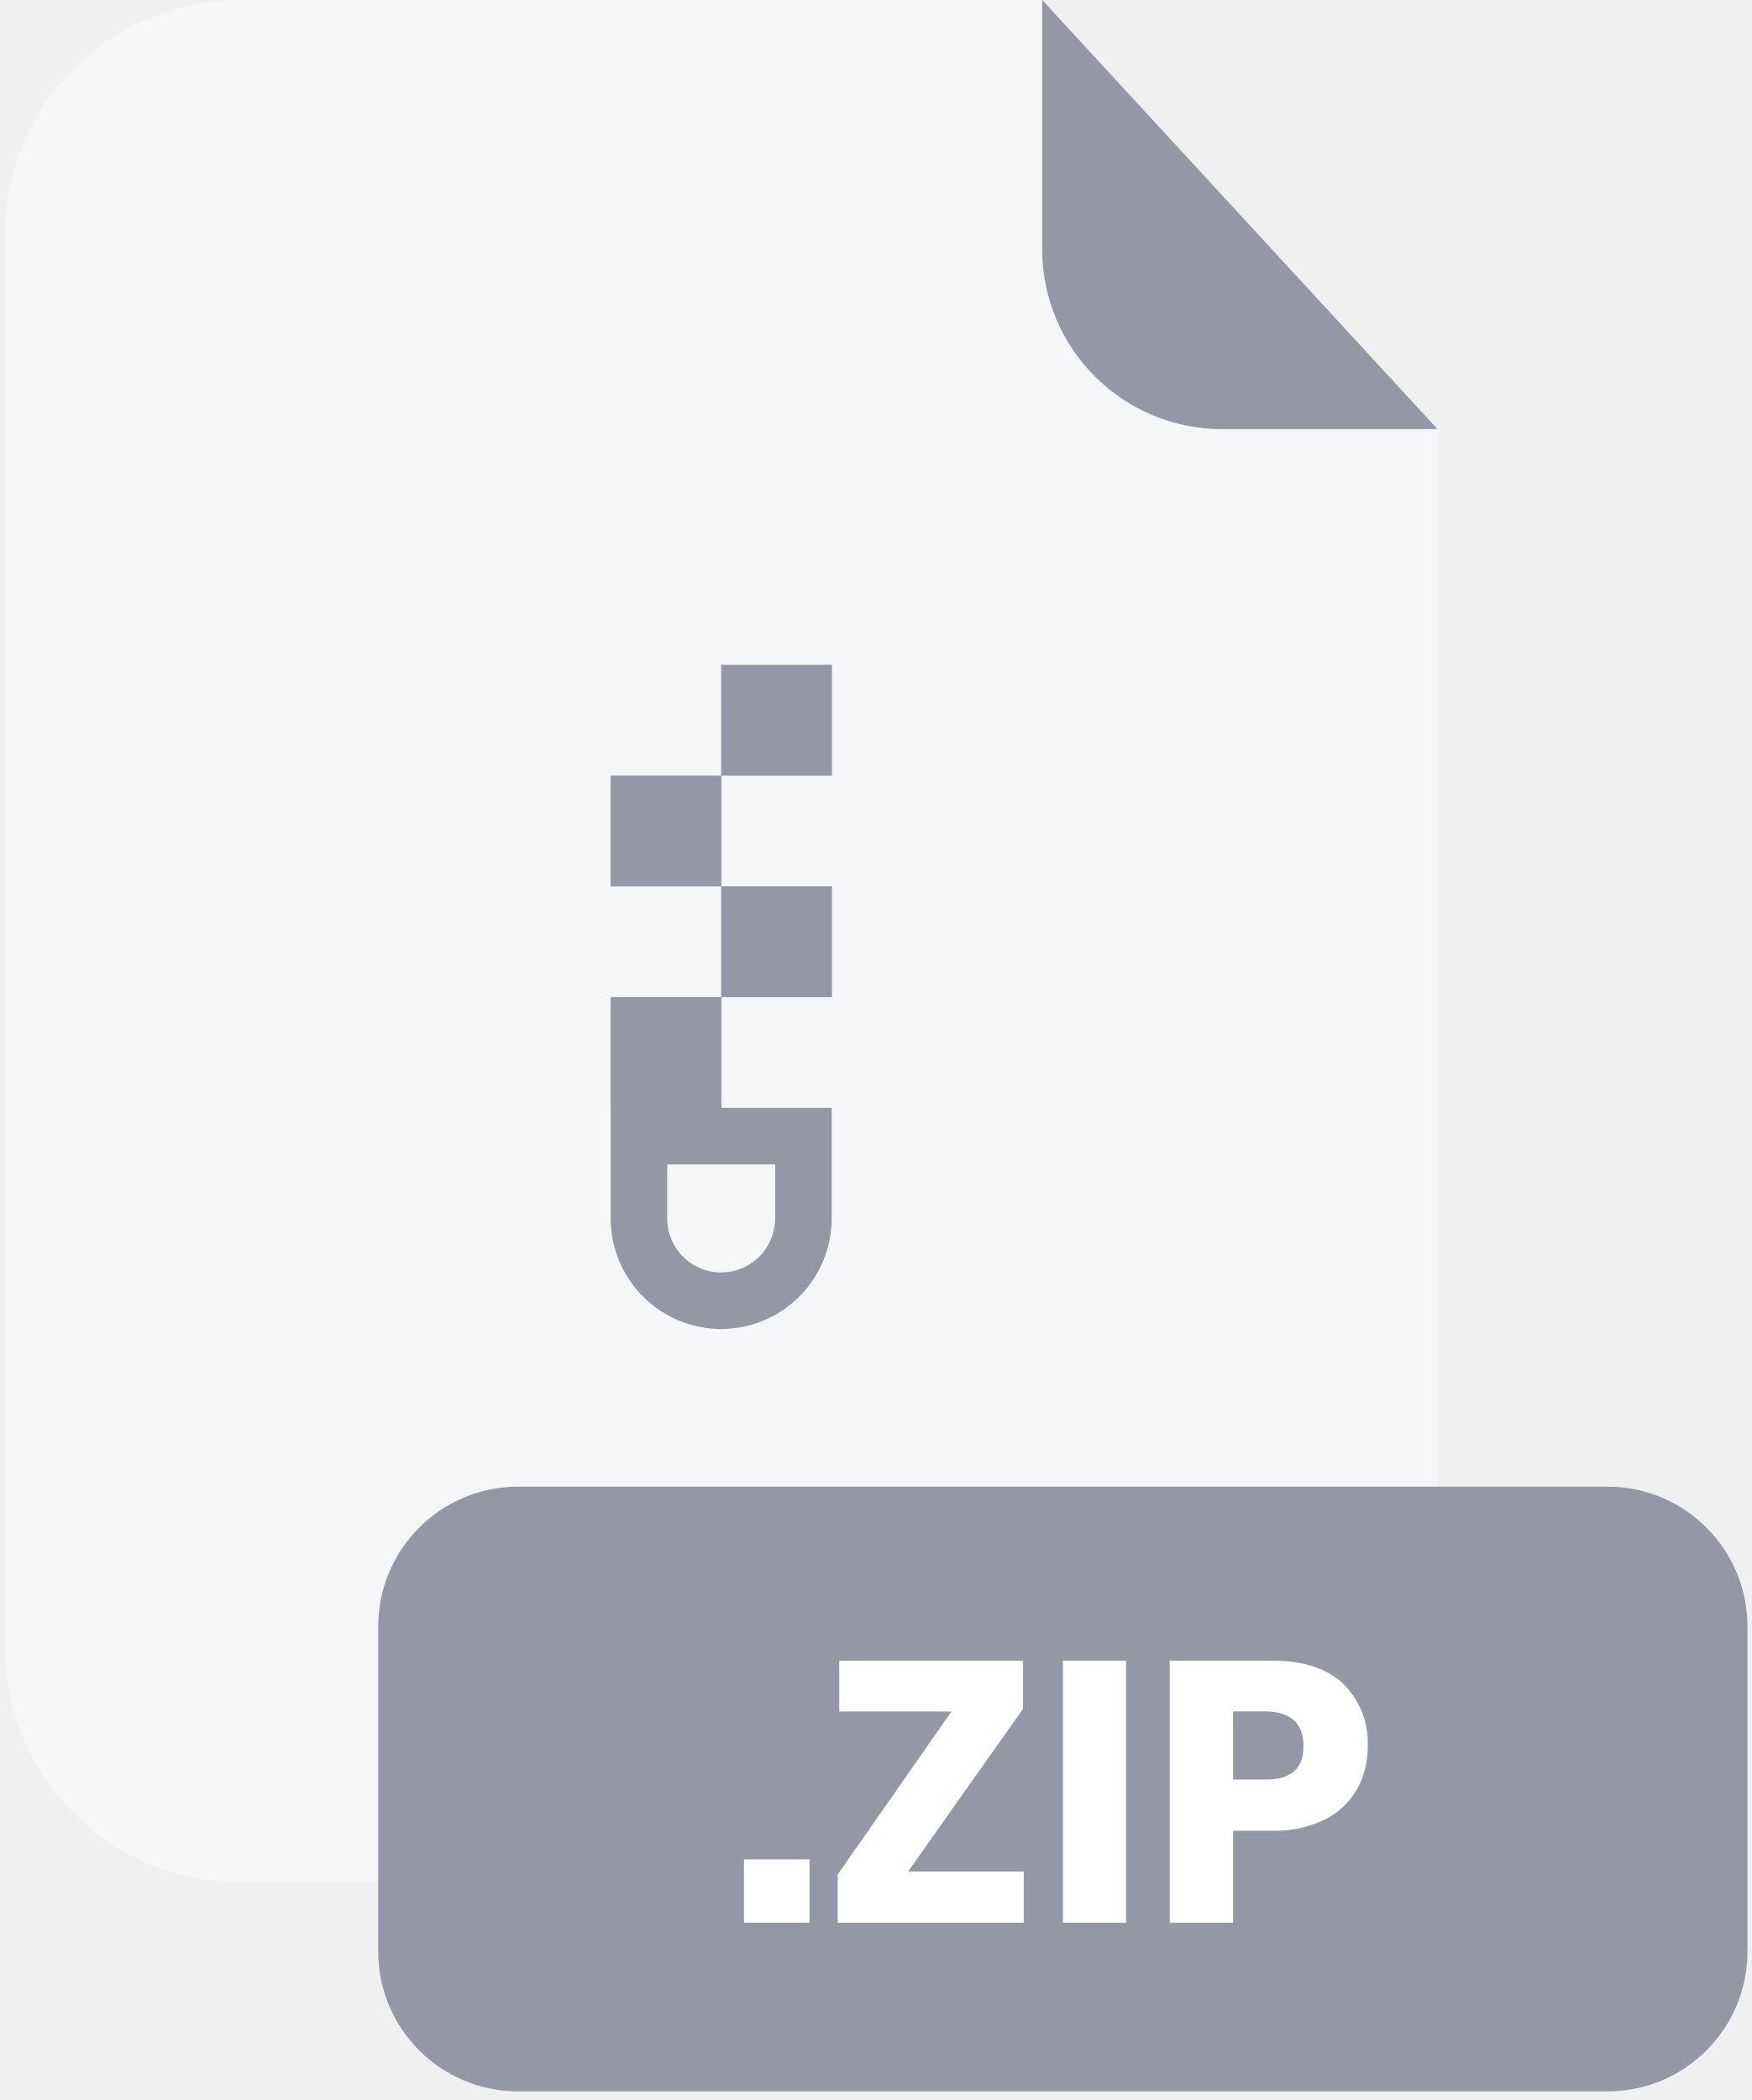
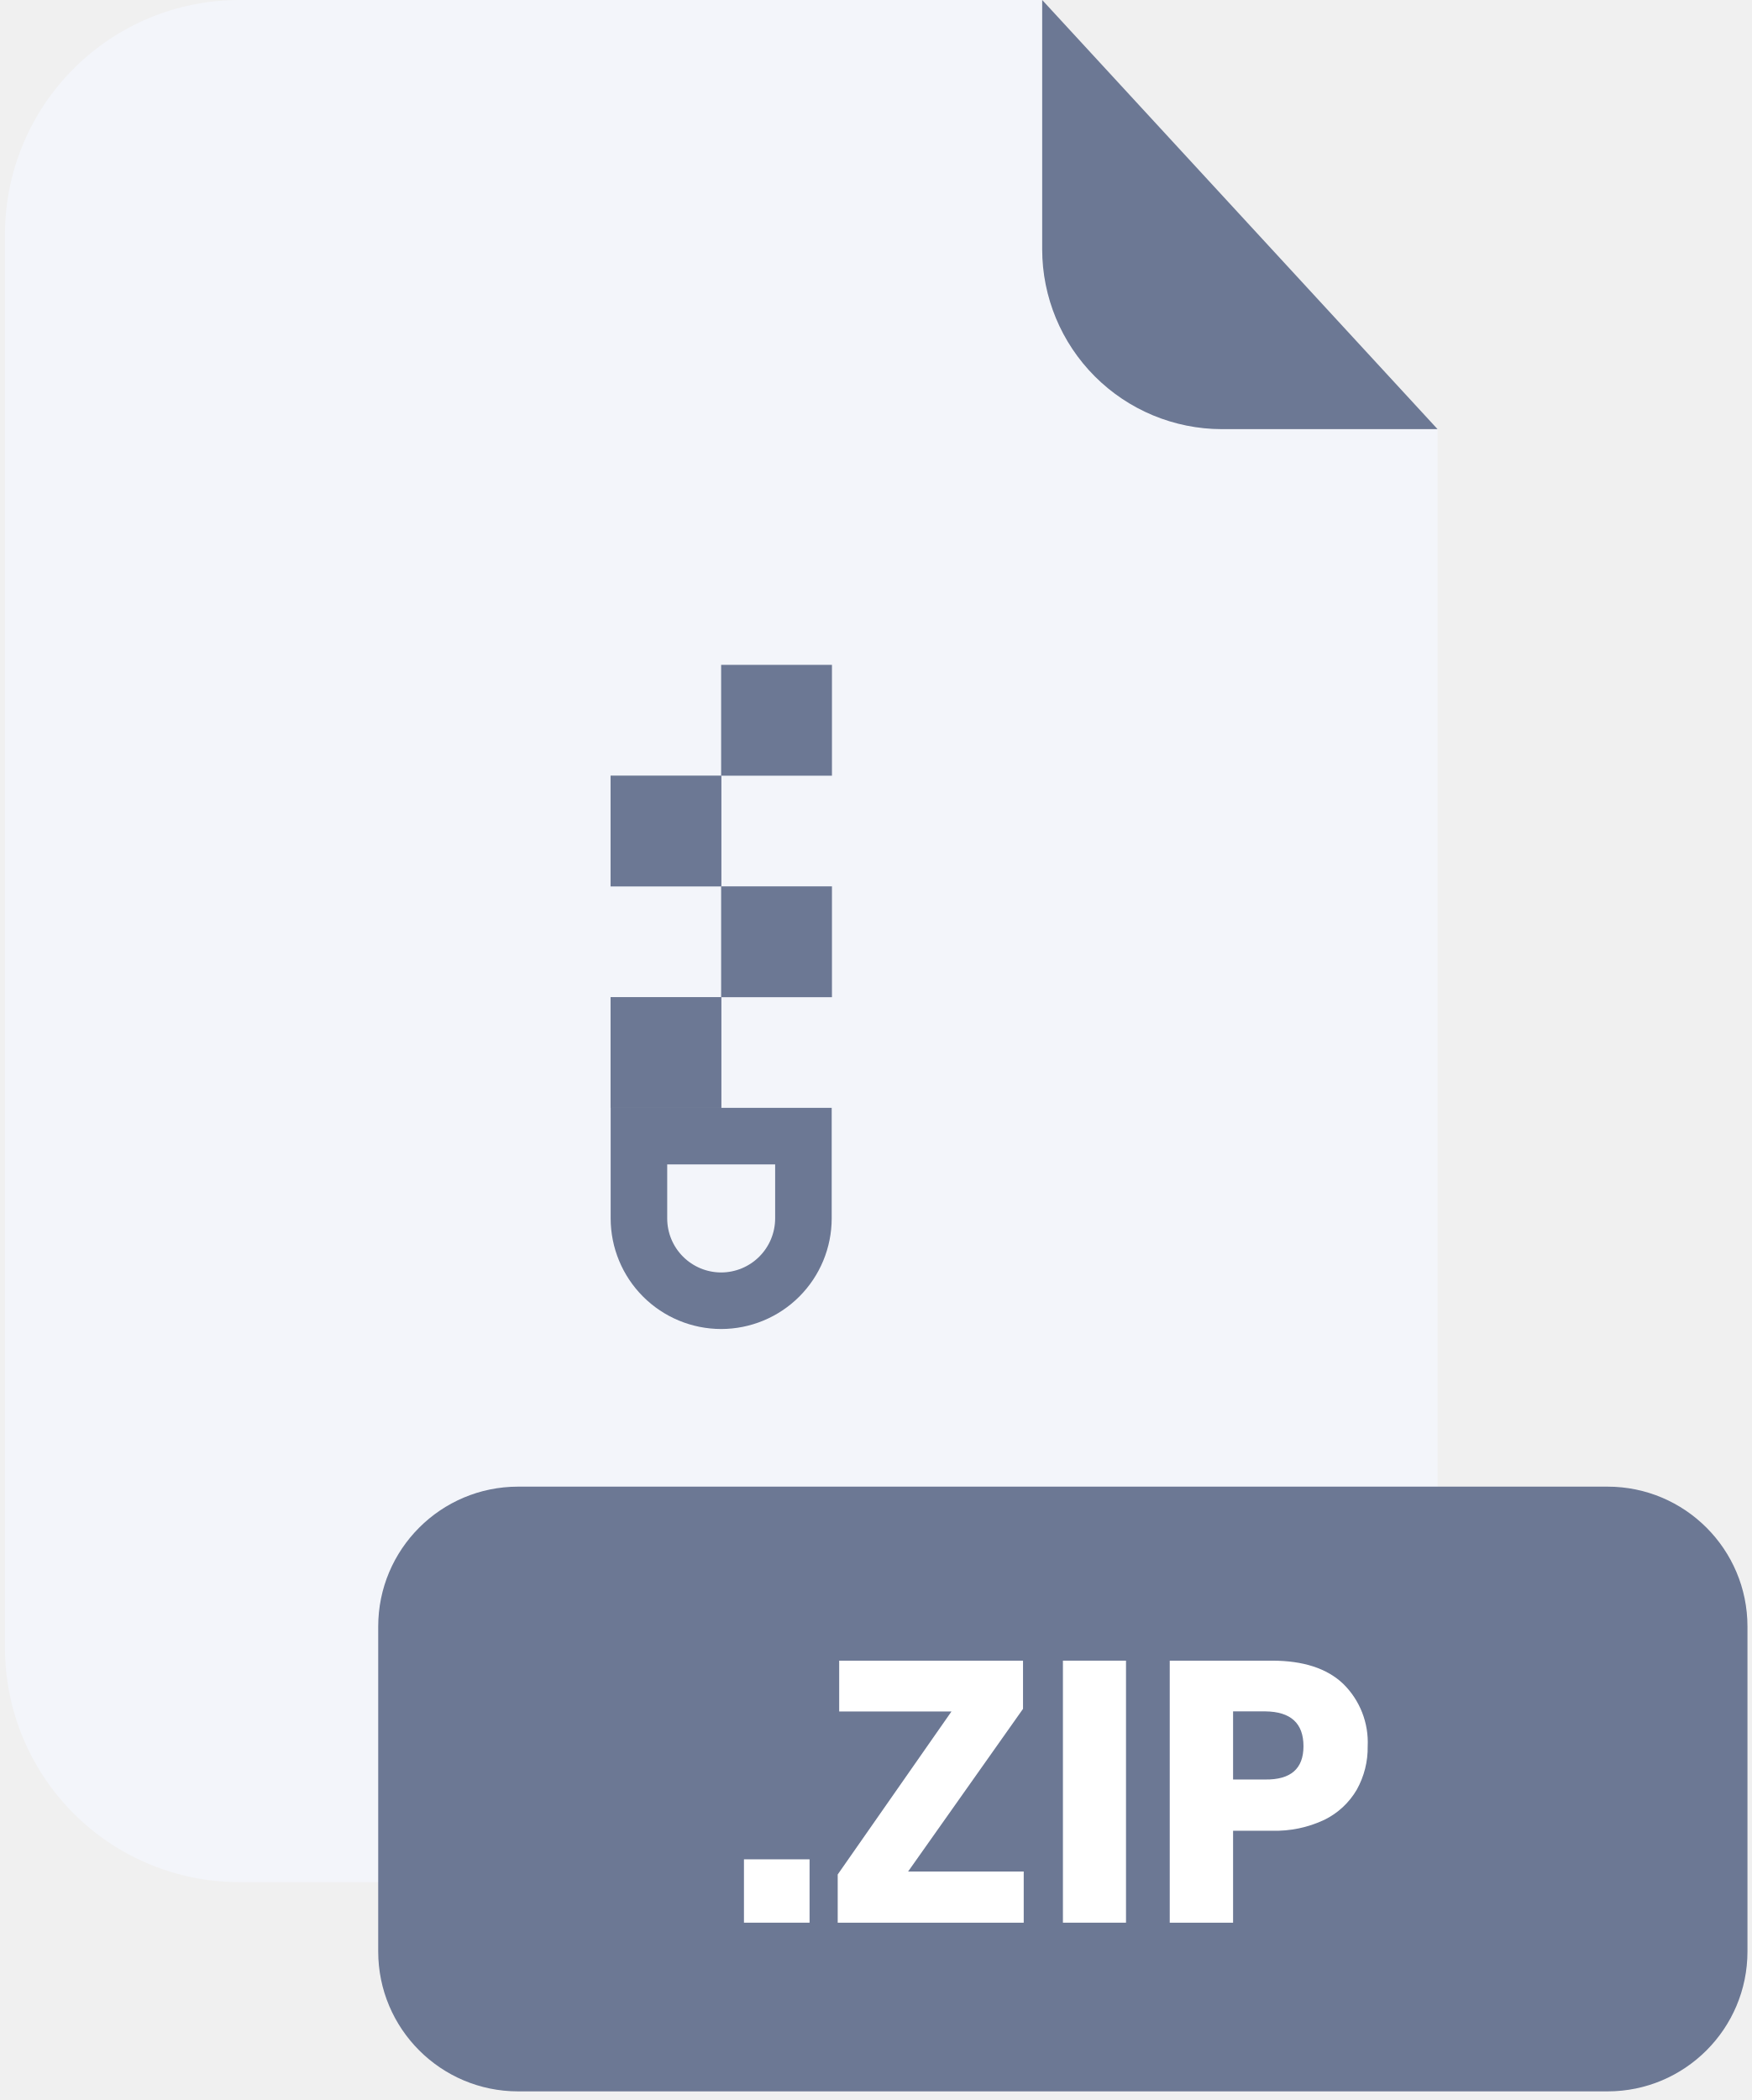
<svg xmlns="http://www.w3.org/2000/svg" width="201" height="241" viewBox="0 0 201 241" fill="none">
-   <path d="M140.24 49.24C134.773 49.235 129.531 47.061 125.665 43.195C121.799 39.329 119.625 34.087 119.62 28.62V0H27.48C20.343 0 13.498 2.835 8.452 7.882C3.405 12.928 0.57 19.773 0.57 26.91V189.13C0.58 196.26 3.42 203.094 8.466 208.132C13.511 213.17 20.35 216 27.48 216H138.09C145.222 216 152.062 213.169 157.107 208.129C162.153 203.089 164.992 196.252 165 189.12V49.24H140.24Z" fill="#f5f6f7" />
-   <path d="M165 49.25H140.24C134.772 49.242 129.53 47.066 125.664 43.198C121.799 39.331 119.625 34.088 119.62 28.62V0L165 49.25Z" fill="#9498A6" />
-   <path d="M184.51 170.61H59.47C50.6 170.61 43.41 177.8 43.41 186.67V223.95C43.41 232.82 50.6 240.01 59.47 240.01H184.51C193.38 240.01 200.57 232.82 200.57 223.95V186.67C200.57 177.8 193.38 170.61 184.51 170.61Z" fill="#9498A6" />
+   <path d="M140.24 49.24C134.773 49.235 129.531 47.061 125.665 43.195C121.799 39.329 119.625 34.087 119.62 28.62V0H27.48C20.343 0 13.498 2.835 8.452 7.882C3.405 12.928 0.57 19.773 0.57 26.91V189.13C0.58 196.26 3.42 203.094 8.466 208.132C13.511 213.17 20.35 216 27.48 216H138.09C145.222 216 152.062 213.169 157.107 208.129C162.153 203.089 164.992 196.252 165 189.12V49.24H140.24Z" fill="#F3F5FA" />
+   <path d="M165 49.25H140.24C134.772 49.242 129.53 47.066 125.664 43.198C121.799 39.331 119.625 34.088 119.62 28.62V0L165 49.25Z" fill="#6C7894" />
+   <path d="M184.51 170.61H59.47C50.6 170.61 43.41 177.8 43.41 186.67V223.95C43.41 232.82 50.6 240.01 59.47 240.01H184.51C193.38 240.01 200.57 232.82 200.57 223.95V186.67C200.57 177.8 193.38 170.61 184.51 170.61Z" fill="#6C7894" />
  <path d="M92.92 213.38V220.65H85.39V213.38H92.92Z" fill="white" />
  <path d="M104.23 214.78H117.5V220.65H96.15V215.12L109.21 196.41H96.32V190.58H117.42V196.11L104.23 214.78Z" fill="white" />
  <path d="M129.24 190.58V220.65H122V190.58H129.24Z" fill="white" />
  <path d="M141.53 210.1V220.65H134.26V190.58H146C149.57 190.58 152.3 191.46 154.17 193.24C155.117 194.168 155.856 195.286 156.341 196.52C156.825 197.754 157.043 199.076 156.98 200.4C157.011 202.149 156.576 203.875 155.72 205.4C154.847 206.892 153.553 208.092 152 208.85C150.125 209.731 148.07 210.16 146 210.1H141.53ZM149.61 200.4C149.61 197.767 148.15 196.433 145.23 196.4H141.53V204.22H145.23C148.15 204.253 149.61 202.98 149.61 200.4Z" fill="white" />
-   <path d="M82.77 152.52C79.407 152.515 76.183 151.176 73.806 148.797C71.429 146.418 70.093 143.193 70.09 139.83V127.14H95.46V139.83C95.457 143.195 94.119 146.421 91.74 148.8C89.361 151.18 86.135 152.517 82.77 152.52V152.52ZM76.58 133.63V139.83C76.58 141.473 77.232 143.048 78.392 144.211C79.553 145.373 81.127 146.028 82.77 146.03C84.413 146.028 85.989 145.373 87.151 144.211C88.313 143.049 88.967 141.474 88.97 139.83V133.63H76.58Z" fill="#9498A6" />
-   <path d="M70.08 127.15H82.8V114.43H70.08V127.15Z" fill="#9498A6" />
-   <path d="M82.77 114.44H95.49V101.72H82.77V114.44Z" fill="#9498A6" />
-   <path d="M70.08 101.73H82.8V89.01H70.08V101.73Z" fill="#9498A6" />
-   <path d="M82.77 89.02H95.49V76.3H82.77V89.02Z" fill="#9498A6" />
+   <path d="M82.77 152.52C79.407 152.515 76.183 151.176 73.806 148.797C71.429 146.418 70.093 143.193 70.09 139.83V127.14H95.46V139.83C95.457 143.195 94.119 146.421 91.74 148.8C89.361 151.18 86.135 152.517 82.77 152.52V152.52ZM76.58 133.63V139.83C76.58 141.473 77.232 143.048 78.392 144.211C79.553 145.373 81.127 146.028 82.77 146.03C84.413 146.028 85.989 145.373 87.151 144.211C88.313 143.049 88.967 141.474 88.97 139.83V133.63H76.58Z" fill="#6C7894" />
+   <path d="M70.08 127.15H82.8V114.43H70.08V127.15Z" fill="#6C7894" />
+   <path d="M82.77 114.44H95.49V101.72H82.77V114.44Z" fill="#6C7894" />
+   <path d="M70.08 101.73H82.8V89.01H70.08V101.73Z" fill="#6C7894" />
+   <path d="M82.77 89.02H95.49V76.3H82.77V89.02Z" fill="#6C7894" />
</svg>
